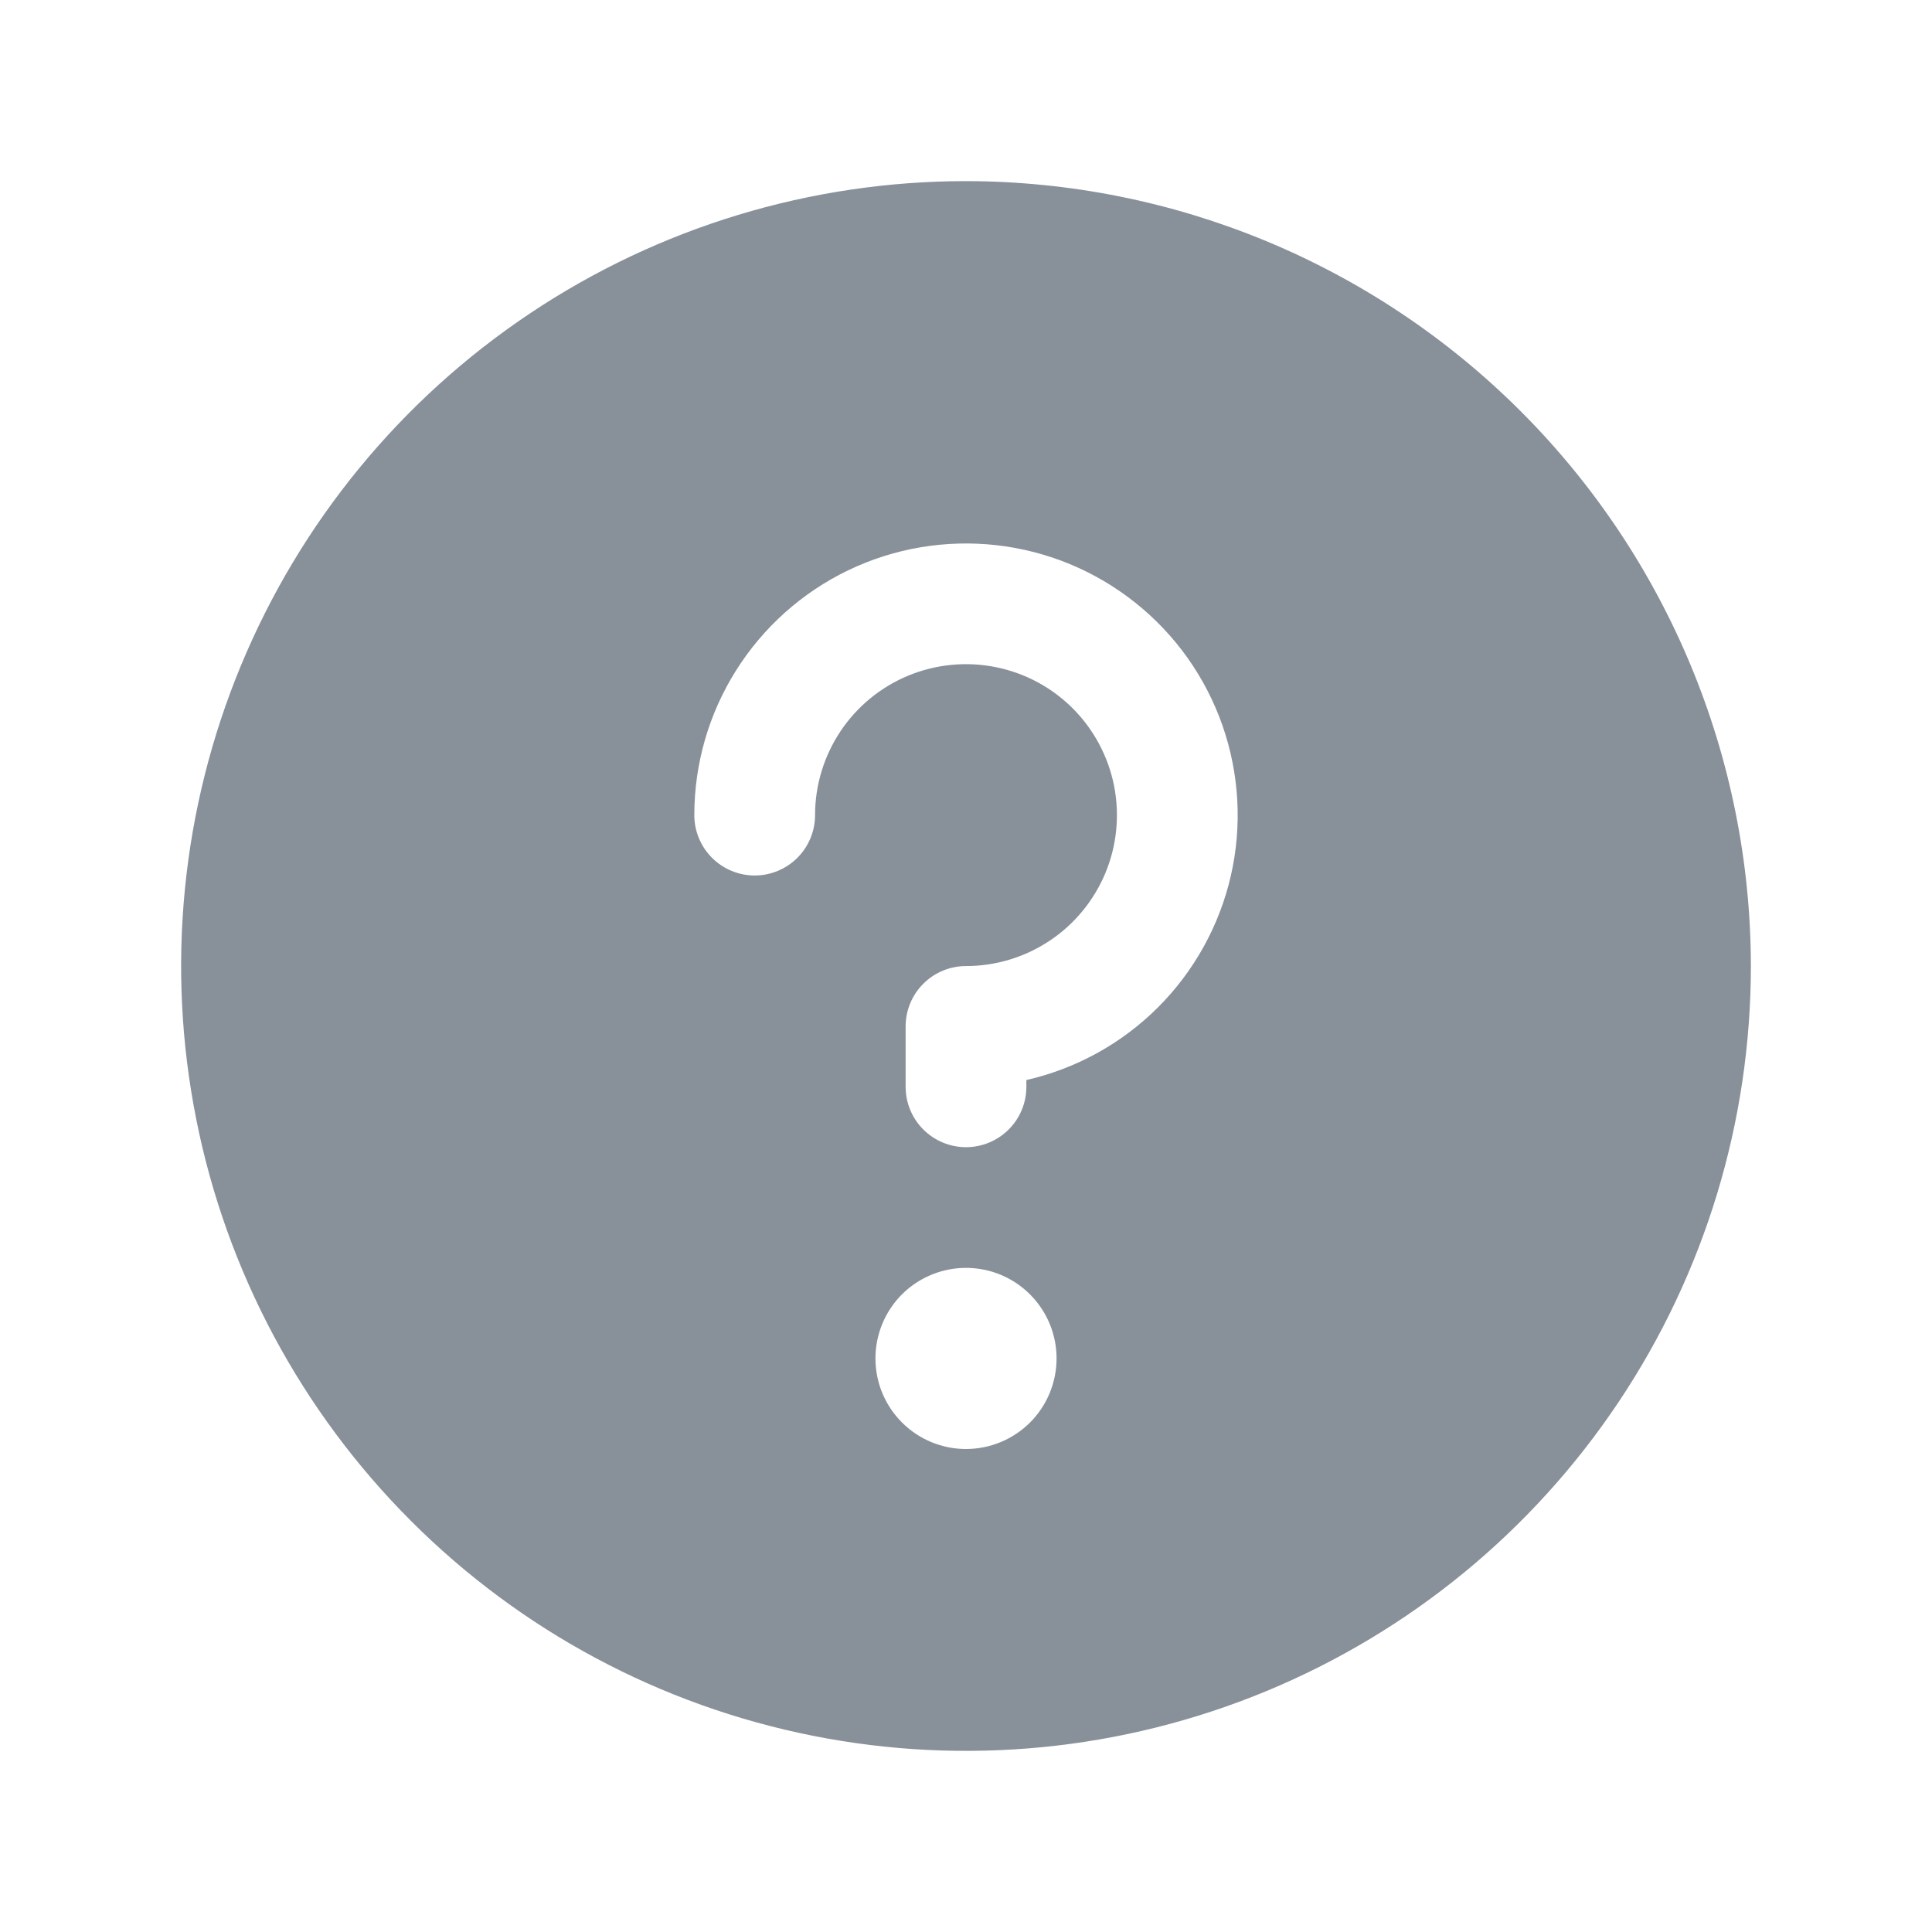
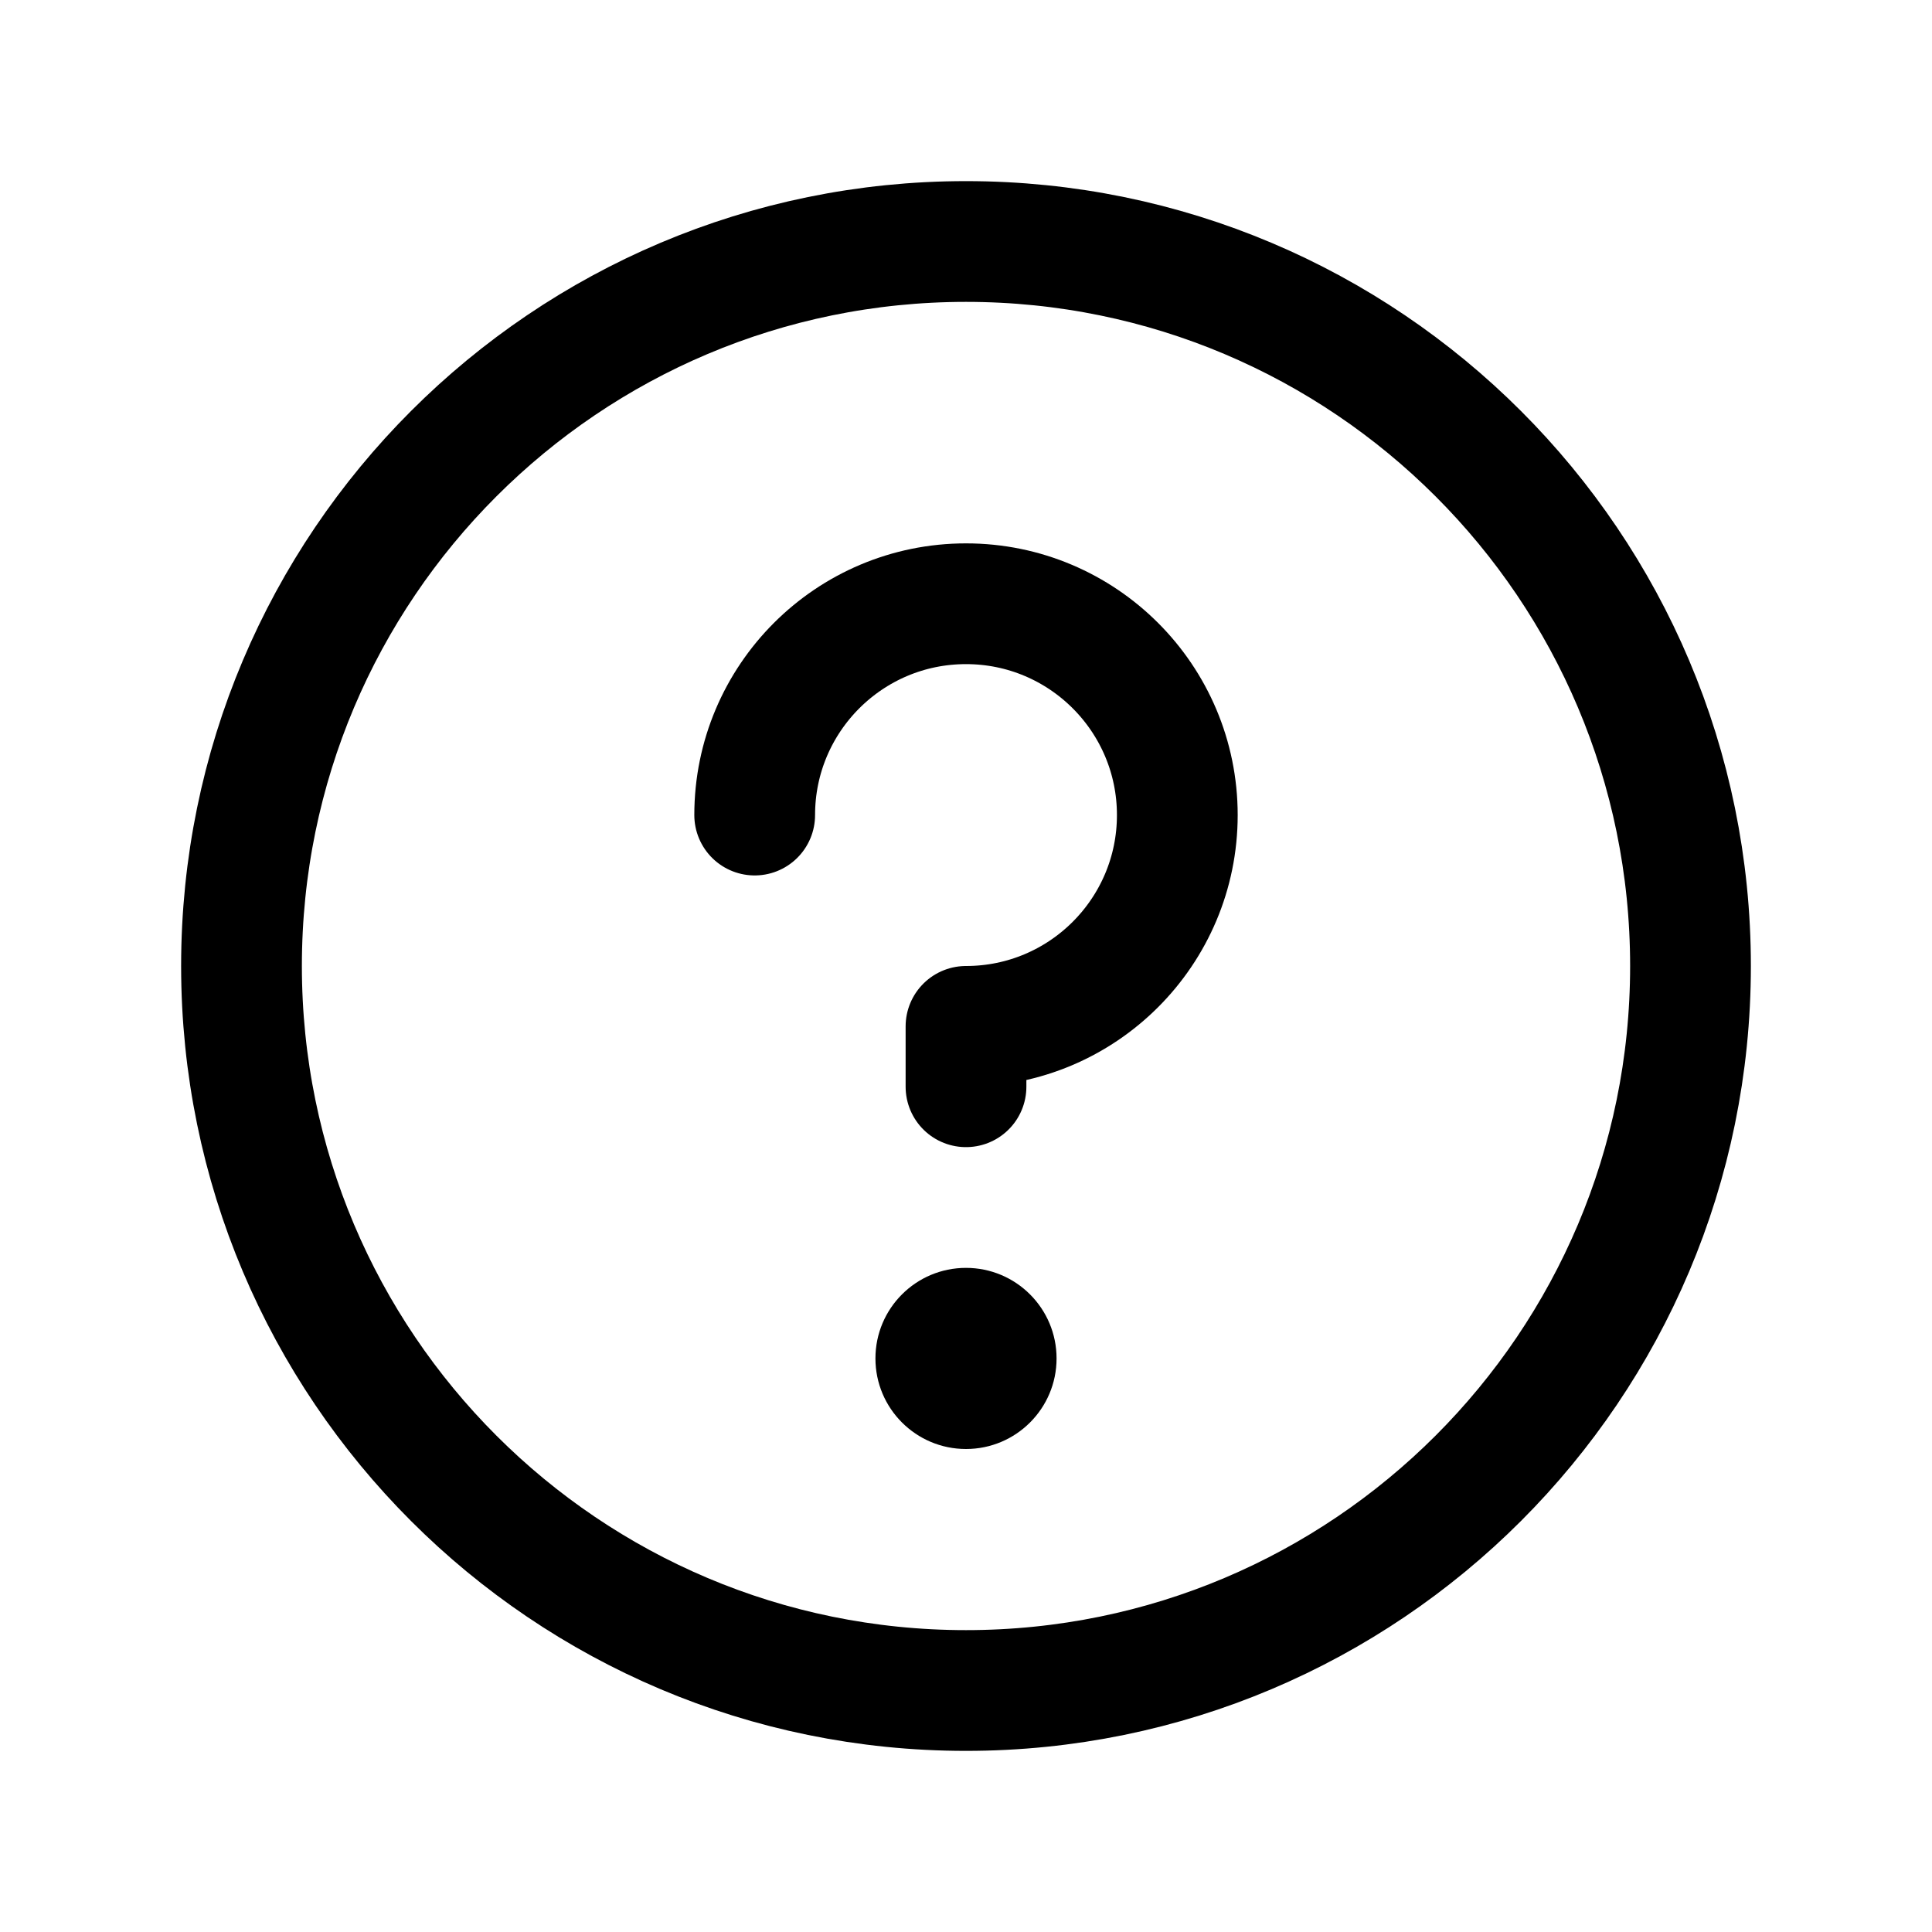
- <svg xmlns="http://www.w3.org/2000/svg" width="32" height="32" viewBox="0 0 32 32" fill="none">
-   <path d="M16 3C13.429 3 10.915 3.762 8.778 5.191C6.64 6.619 4.974 8.65 3.99 11.025C3.006 13.401 2.748 16.014 3.25 18.536C3.751 21.058 4.99 23.374 6.808 25.192C8.626 27.011 10.942 28.249 13.464 28.75C15.986 29.252 18.599 28.994 20.975 28.01C23.35 27.026 25.381 25.36 26.809 23.222C28.238 21.085 29 18.571 29 16C28.996 12.553 27.625 9.249 25.188 6.812C22.751 4.375 19.447 3.004 16 3ZM16 24C15.703 24 15.413 23.912 15.167 23.747C14.92 23.582 14.728 23.348 14.614 23.074C14.501 22.8 14.471 22.498 14.529 22.207C14.587 21.916 14.73 21.649 14.939 21.439C15.149 21.23 15.416 21.087 15.707 21.029C15.998 20.971 16.3 21.001 16.574 21.114C16.848 21.228 17.082 21.42 17.247 21.667C17.412 21.913 17.5 22.203 17.5 22.5C17.5 22.898 17.342 23.279 17.061 23.561C16.779 23.842 16.398 24 16 24ZM17 17.889V18.001C17 18.266 16.895 18.52 16.707 18.708C16.52 18.895 16.265 19.001 16 19.001C15.735 19.001 15.48 18.895 15.293 18.708C15.105 18.52 15 18.266 15 18.001V17.001C15 16.735 15.105 16.481 15.293 16.294C15.48 16.106 15.735 16.001 16 16.001C16.494 16.001 16.978 15.854 17.389 15.579C17.8 15.305 18.12 14.914 18.31 14.457C18.499 14.001 18.548 13.498 18.452 13.013C18.355 12.528 18.117 12.082 17.768 11.733C17.418 11.383 16.973 11.145 16.488 11.049C16.003 10.952 15.5 11.002 15.043 11.191C14.586 11.38 14.196 11.701 13.921 12.112C13.647 12.523 13.5 13.006 13.5 13.501C13.5 13.766 13.395 14.02 13.207 14.208C13.02 14.395 12.765 14.501 12.5 14.501C12.235 14.501 11.98 14.395 11.793 14.208C11.605 14.02 11.5 13.766 11.5 13.501C11.5 12.653 11.739 11.824 12.19 11.107C12.641 10.389 13.285 9.814 14.048 9.446C14.812 9.079 15.663 8.935 16.505 9.03C17.346 9.125 18.144 9.455 18.806 9.984C19.469 10.512 19.968 11.216 20.248 12.016C20.527 12.816 20.576 13.678 20.387 14.504C20.198 15.329 19.78 16.085 19.181 16.684C18.582 17.283 17.826 17.7 17 17.889Z" fill="#889099" />
+ <svg xmlns="http://www.w3.org/2000/svg" viewBox="0 0 256 256">
+   <rect width="256" height="256" fill="none" />
+   <circle cx="128" cy="128" r="96" fill="none" stroke="#000" stroke-linecap="round" stroke-linejoin="round" stroke-width="16" />
+   <circle cx="128" cy="180" r="12" />
+   <path d="M128,144v-8a28,28,0,1,0-28-28" fill="none" stroke="#000" stroke-linecap="round" stroke-linejoin="round" stroke-width="16" />
</svg>
